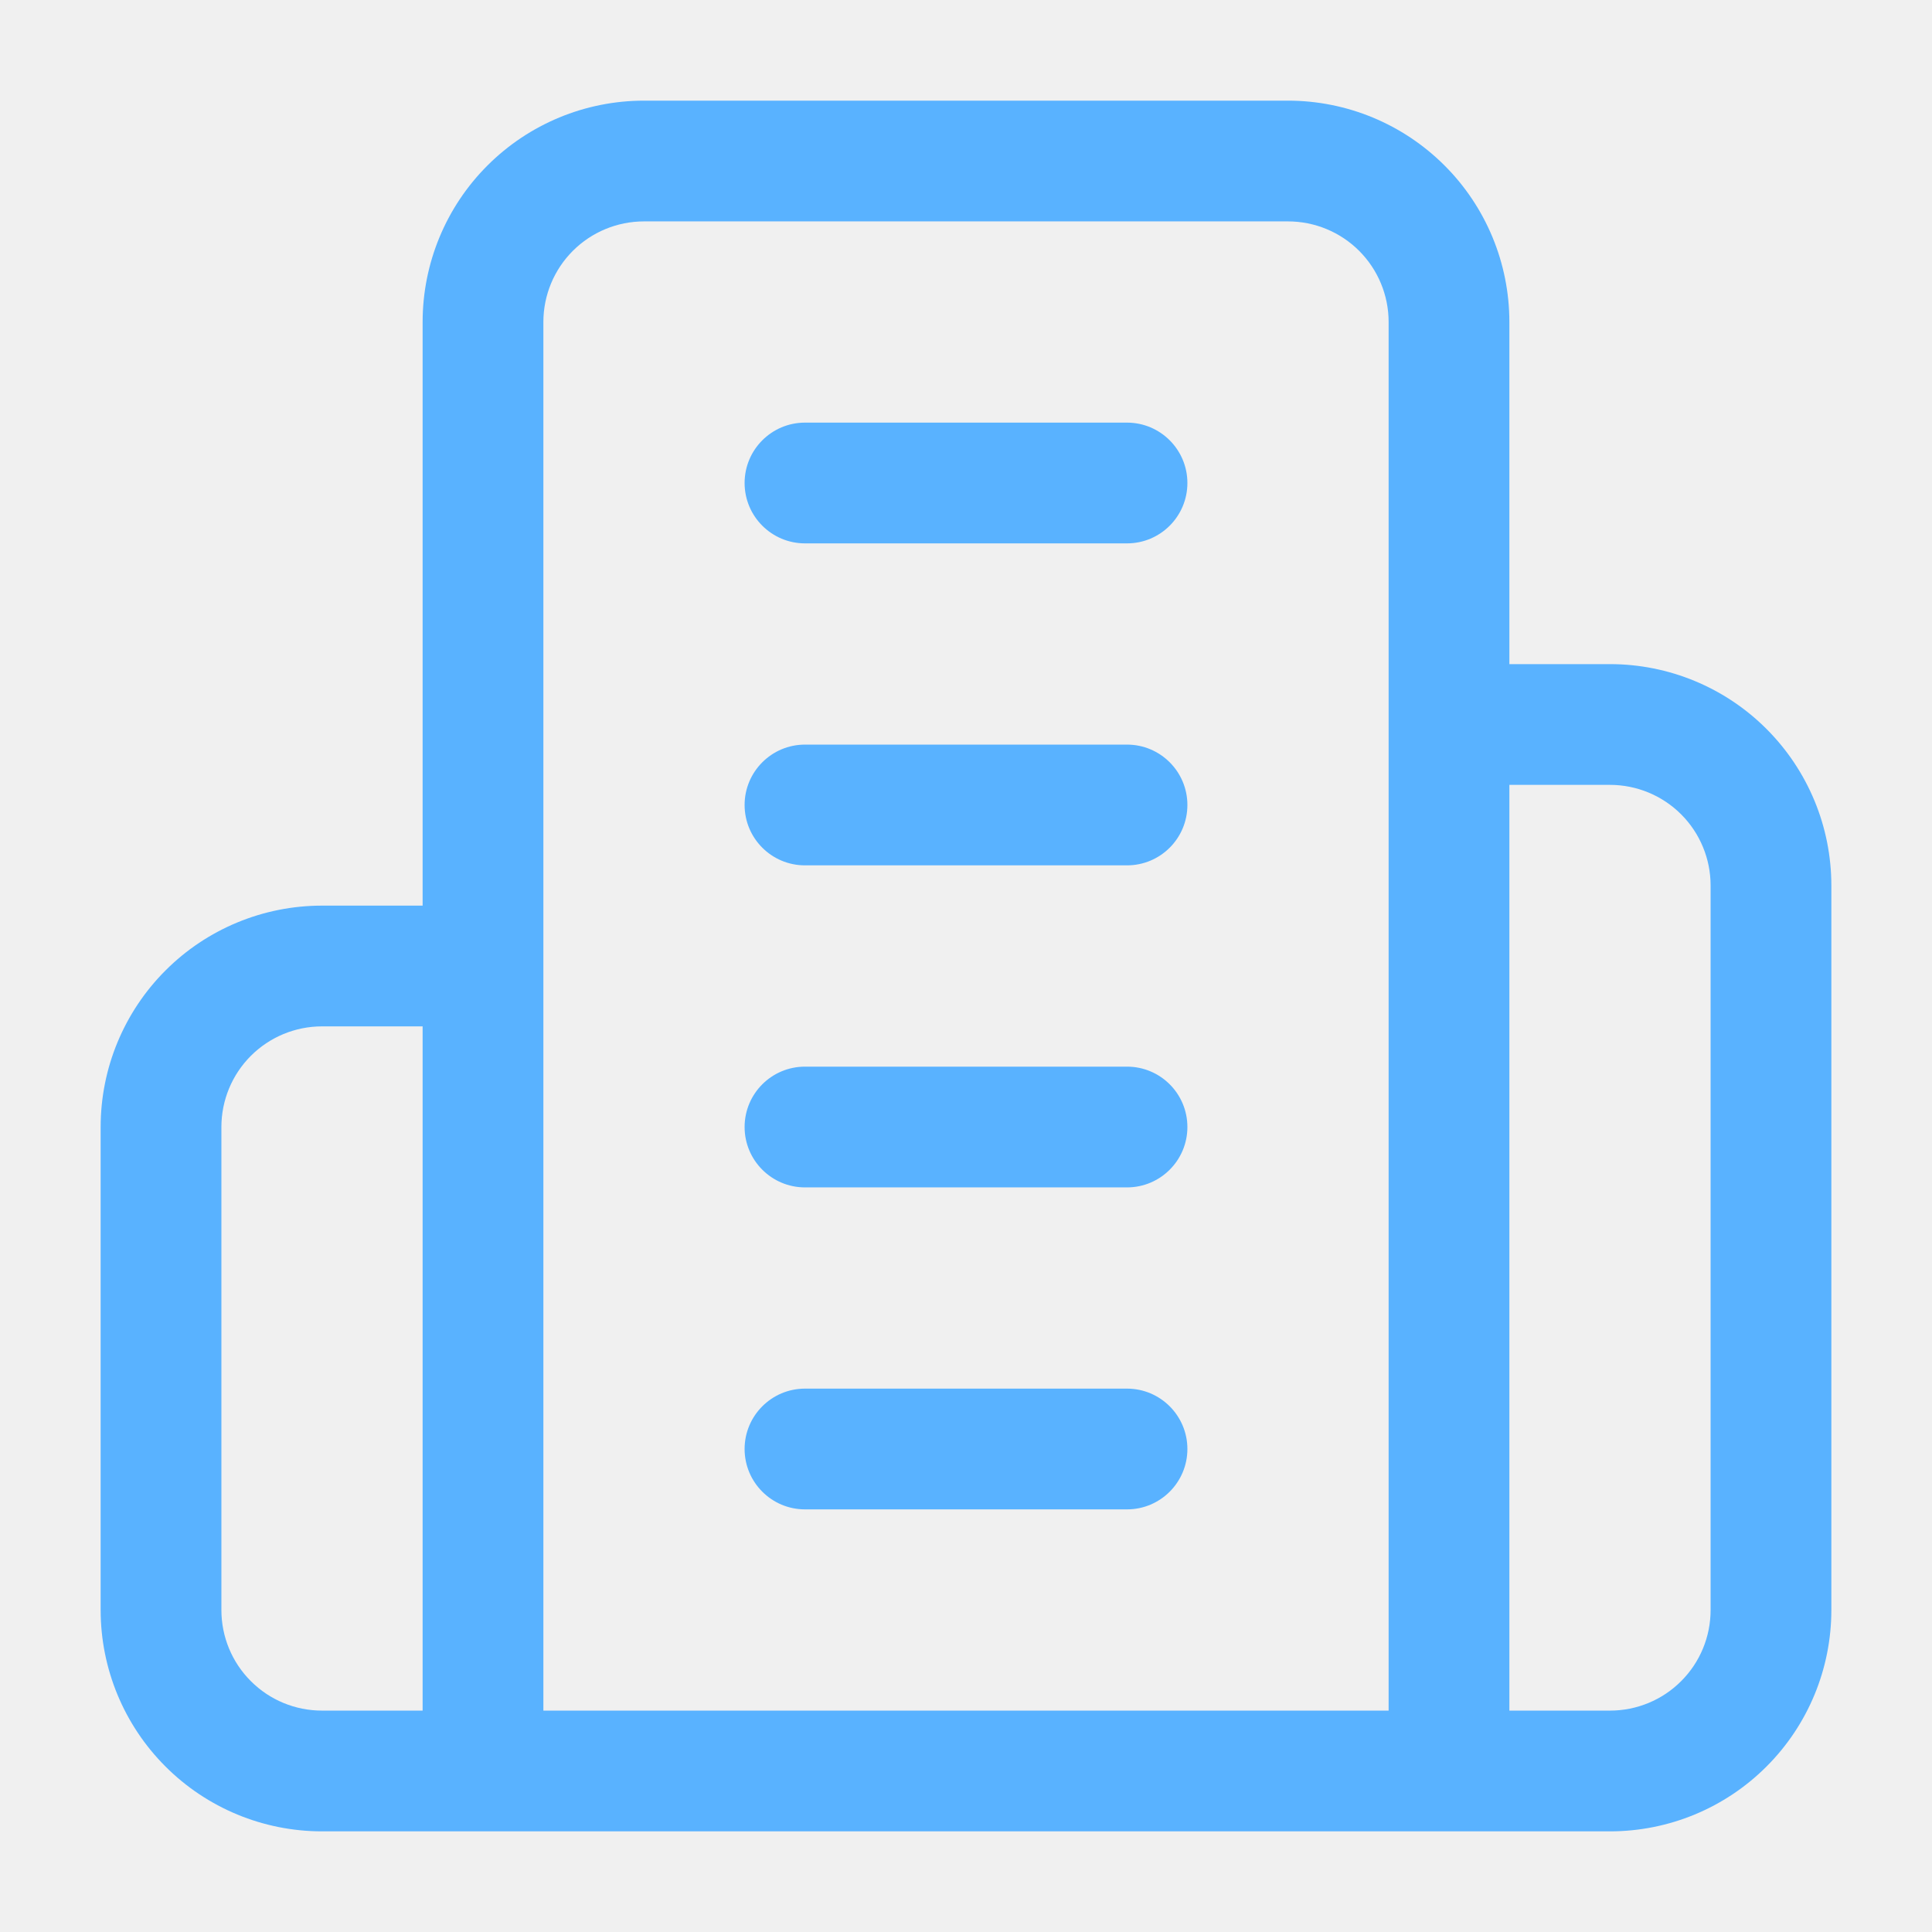
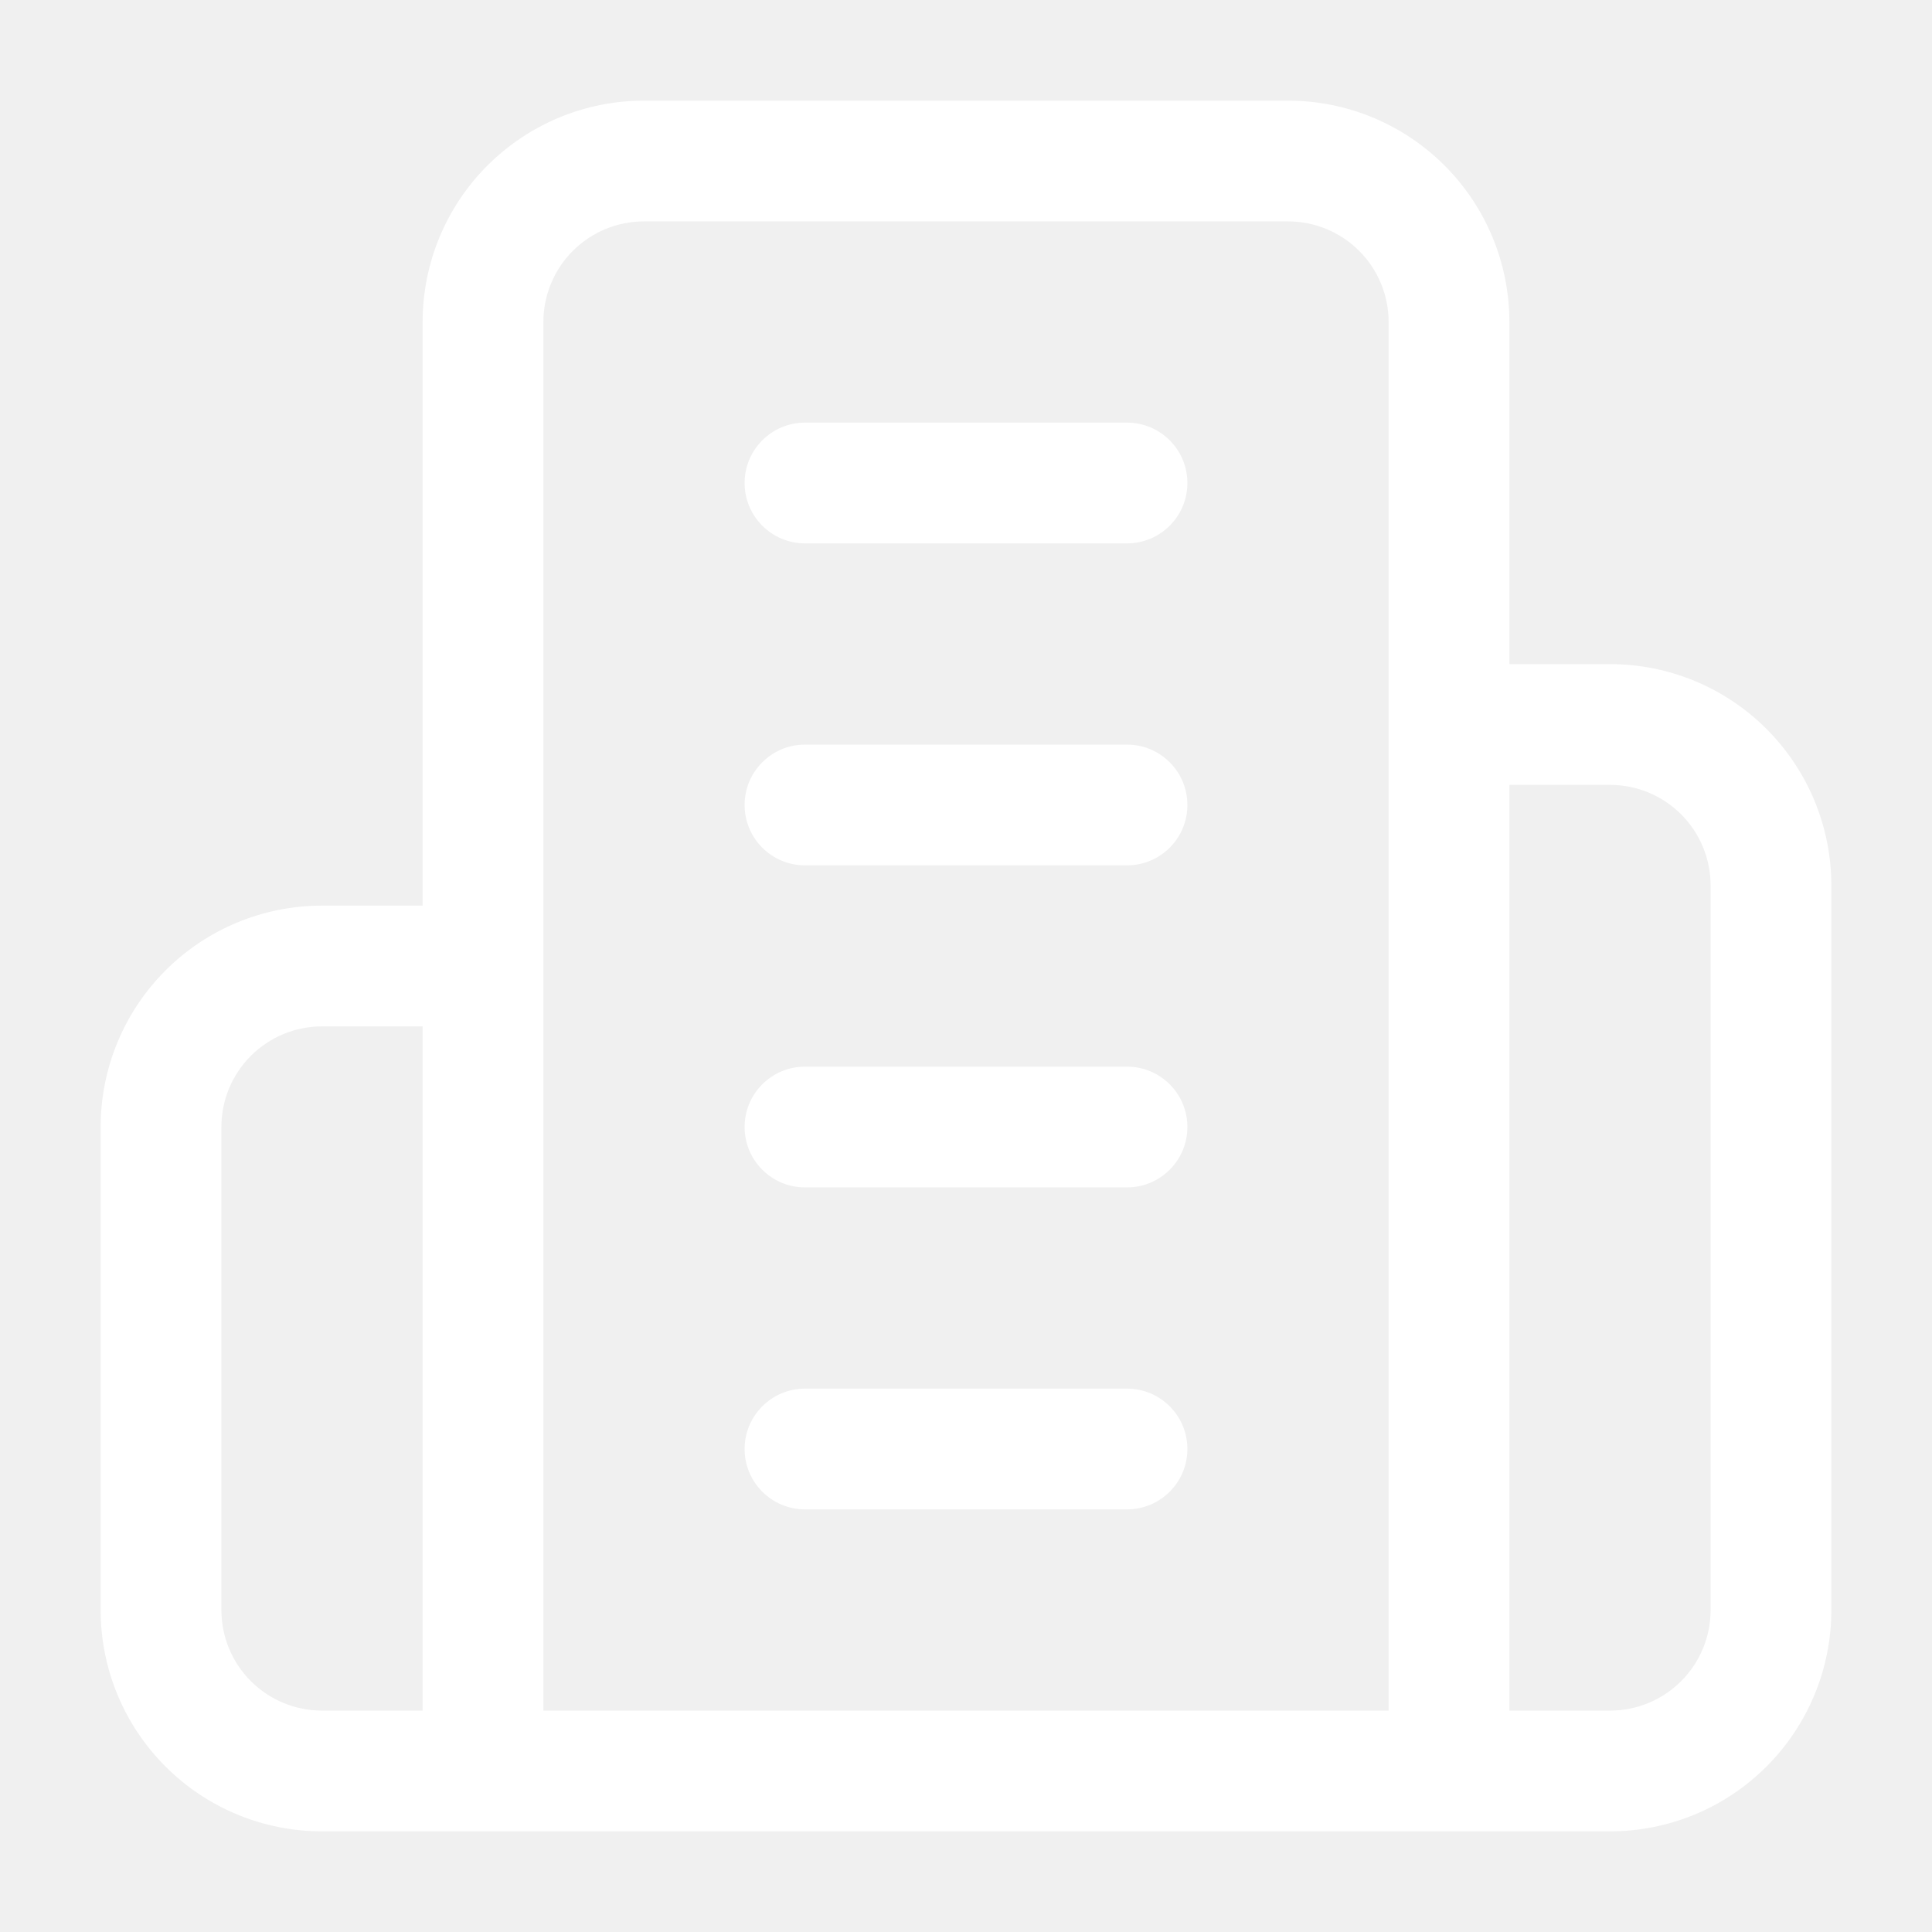
<svg xmlns="http://www.w3.org/2000/svg" width="32" height="32" viewBox="0 0 32 32" fill="none">
-   <path fill-rule="evenodd" clip-rule="evenodd" d="M10.667 3.667C10.225 3.667 9.801 3.842 9.488 4.155C9.176 4.467 9 4.891 9 5.333V28.333H23V5.333C23 4.891 22.824 4.467 22.512 4.155C22.199 3.842 21.775 3.667 21.333 3.667H10.667ZM25 11V5.333C25 4.361 24.614 3.428 23.926 2.741C23.238 2.053 22.306 1.667 21.333 1.667H10.667C9.694 1.667 8.762 2.053 8.074 2.741C7.386 3.428 7 4.361 7 5.333V15H5.333C4.361 15 3.428 15.386 2.741 16.074C2.053 16.762 1.667 17.694 1.667 18.667V26.667C1.667 27.639 2.053 28.572 2.741 29.259C3.428 29.947 4.361 30.333 5.333 30.333H26.667C27.639 30.333 28.572 29.947 29.259 29.259C29.947 28.572 30.333 27.639 30.333 26.667V14.667C30.333 13.694 29.947 12.762 29.259 12.074C28.572 11.386 27.639 11 26.667 11H25ZM25 13V28.333H26.667C27.109 28.333 27.533 28.158 27.845 27.845C28.158 27.533 28.333 27.109 28.333 26.667V14.667C28.333 14.225 28.158 13.801 27.845 13.488C27.533 13.176 27.109 13 26.667 13H25ZM7 17H5.333C4.891 17 4.467 17.176 4.155 17.488C3.842 17.801 3.667 18.225 3.667 18.667V26.667C3.667 27.109 3.842 27.533 4.155 27.845C4.467 28.158 4.891 28.333 5.333 28.333H7V17ZM12.333 8C12.333 7.448 12.781 7 13.333 7H18.667C19.219 7 19.667 7.448 19.667 8C19.667 8.552 19.219 9 18.667 9H13.333C12.781 9 12.333 8.552 12.333 8ZM12.333 13.333C12.333 12.781 12.781 12.333 13.333 12.333H18.667C19.219 12.333 19.667 12.781 19.667 13.333C19.667 13.886 19.219 14.333 18.667 14.333H13.333C12.781 14.333 12.333 13.886 12.333 13.333ZM12.333 18.667C12.333 18.114 12.781 17.667 13.333 17.667H18.667C19.219 17.667 19.667 18.114 19.667 18.667C19.667 19.219 19.219 19.667 18.667 19.667H13.333C12.781 19.667 12.333 19.219 12.333 18.667ZM12.333 24C12.333 23.448 12.781 23 13.333 23H18.667C19.219 23 19.667 23.448 19.667 24C19.667 24.552 19.219 25 18.667 25H13.333C12.781 25 12.333 24.552 12.333 24Z" fill="#59B2FF" />
+   <path fill-rule="evenodd" clip-rule="evenodd" d="M10.667 3.667C10.225 3.667 9.801 3.842 9.488 4.155C9.176 4.467 9 4.891 9 5.333V28.333H23V5.333C23 4.891 22.824 4.467 22.512 4.155C22.199 3.842 21.775 3.667 21.333 3.667H10.667ZM25 11V5.333C25 4.361 24.614 3.428 23.926 2.741C23.238 2.053 22.306 1.667 21.333 1.667H10.667C9.694 1.667 8.762 2.053 8.074 2.741C7.386 3.428 7 4.361 7 5.333V15H5.333C4.361 15 3.428 15.386 2.741 16.074C2.053 16.762 1.667 17.694 1.667 18.667V26.667C1.667 27.639 2.053 28.572 2.741 29.259C3.428 29.947 4.361 30.333 5.333 30.333H26.667C27.639 30.333 28.572 29.947 29.259 29.259C29.947 28.572 30.333 27.639 30.333 26.667V14.667C30.333 13.694 29.947 12.762 29.259 12.074C28.572 11.386 27.639 11 26.667 11H25ZM25 13V28.333H26.667C27.109 28.333 27.533 28.158 27.845 27.845C28.158 27.533 28.333 27.109 28.333 26.667V14.667C28.333 14.225 28.158 13.801 27.845 13.488C27.533 13.176 27.109 13 26.667 13H25ZM7 17H5.333C4.891 17 4.467 17.176 4.155 17.488C3.842 17.801 3.667 18.225 3.667 18.667V26.667C3.667 27.109 3.842 27.533 4.155 27.845C4.467 28.158 4.891 28.333 5.333 28.333H7V17ZM12.333 8C12.333 7.448 12.781 7 13.333 7H18.667C19.219 7 19.667 7.448 19.667 8C19.667 8.552 19.219 9 18.667 9H13.333C12.781 9 12.333 8.552 12.333 8ZM12.333 13.333C12.333 12.781 12.781 12.333 13.333 12.333H18.667C19.219 12.333 19.667 12.781 19.667 13.333C19.667 13.886 19.219 14.333 18.667 14.333H13.333C12.781 14.333 12.333 13.886 12.333 13.333ZM12.333 18.667C12.333 18.114 12.781 17.667 13.333 17.667H18.667C19.219 17.667 19.667 18.114 19.667 18.667C19.667 19.219 19.219 19.667 18.667 19.667H13.333C12.781 19.667 12.333 19.219 12.333 18.667ZM12.333 24C12.333 23.448 12.781 23 13.333 23H18.667C19.219 23 19.667 23.448 19.667 24C19.667 24.552 19.219 25 18.667 25H13.333C12.781 25 12.333 24.552 12.333 24Z" fill="white" />
</svg>
